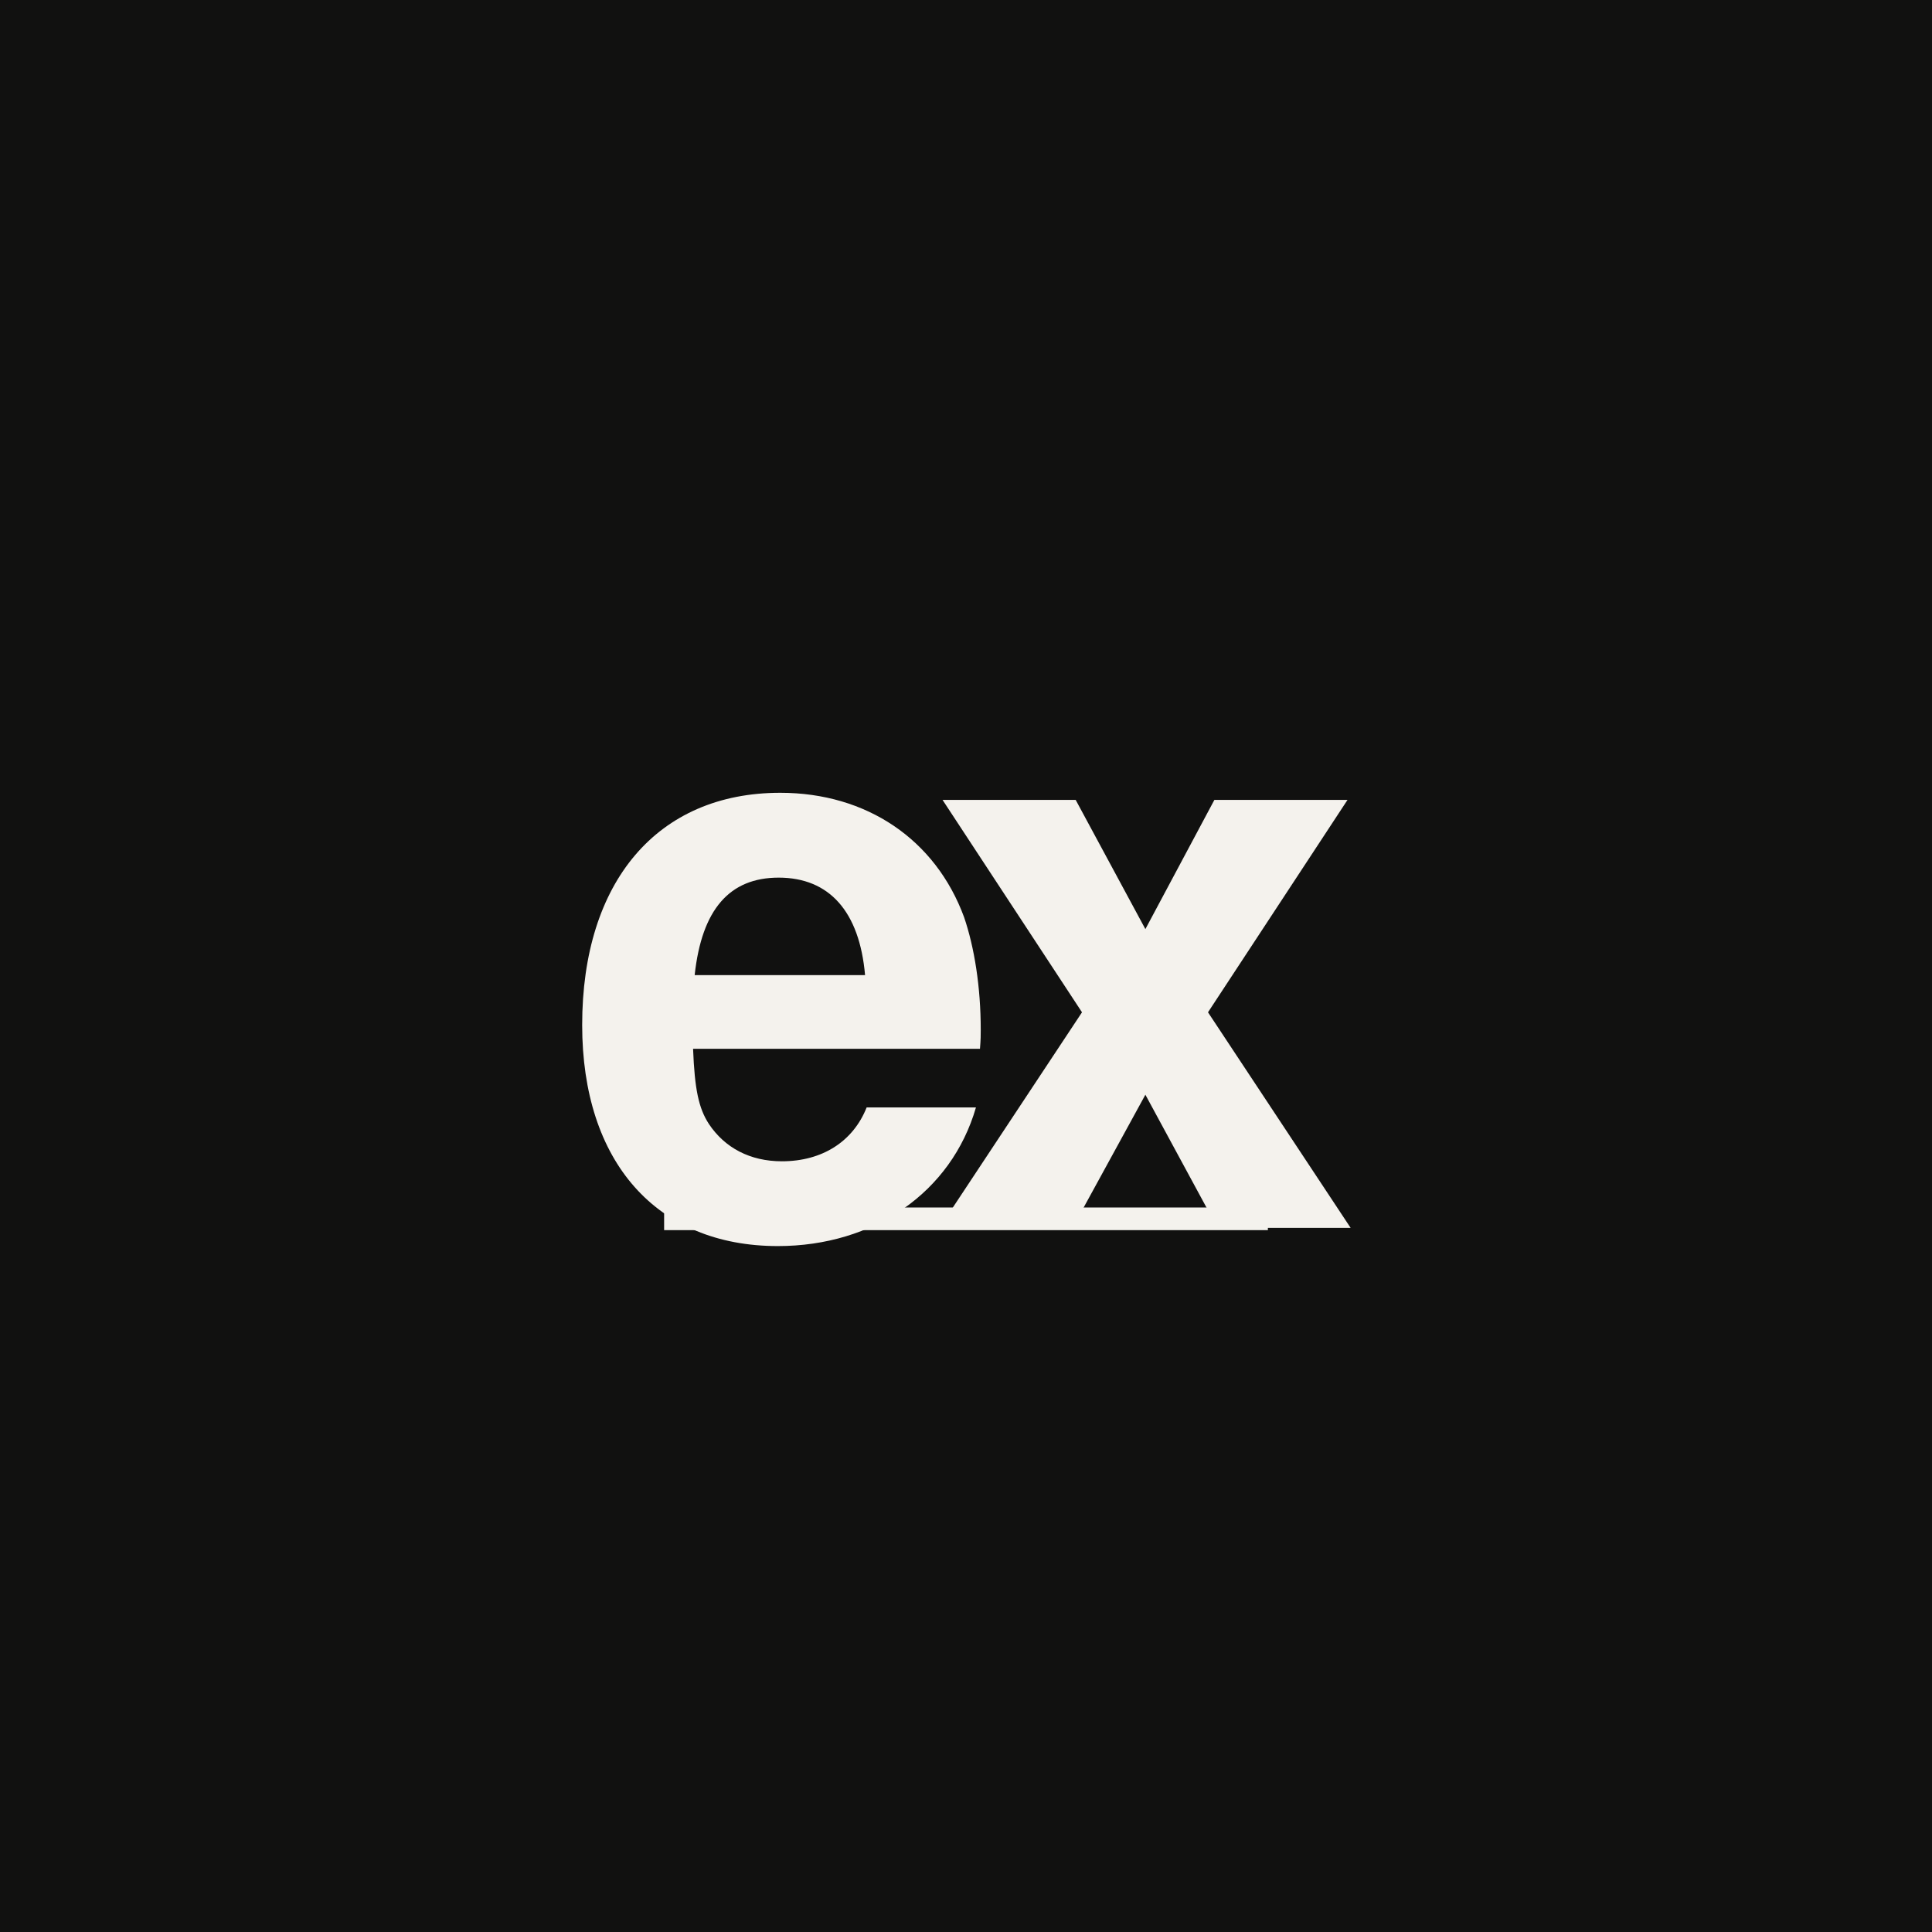
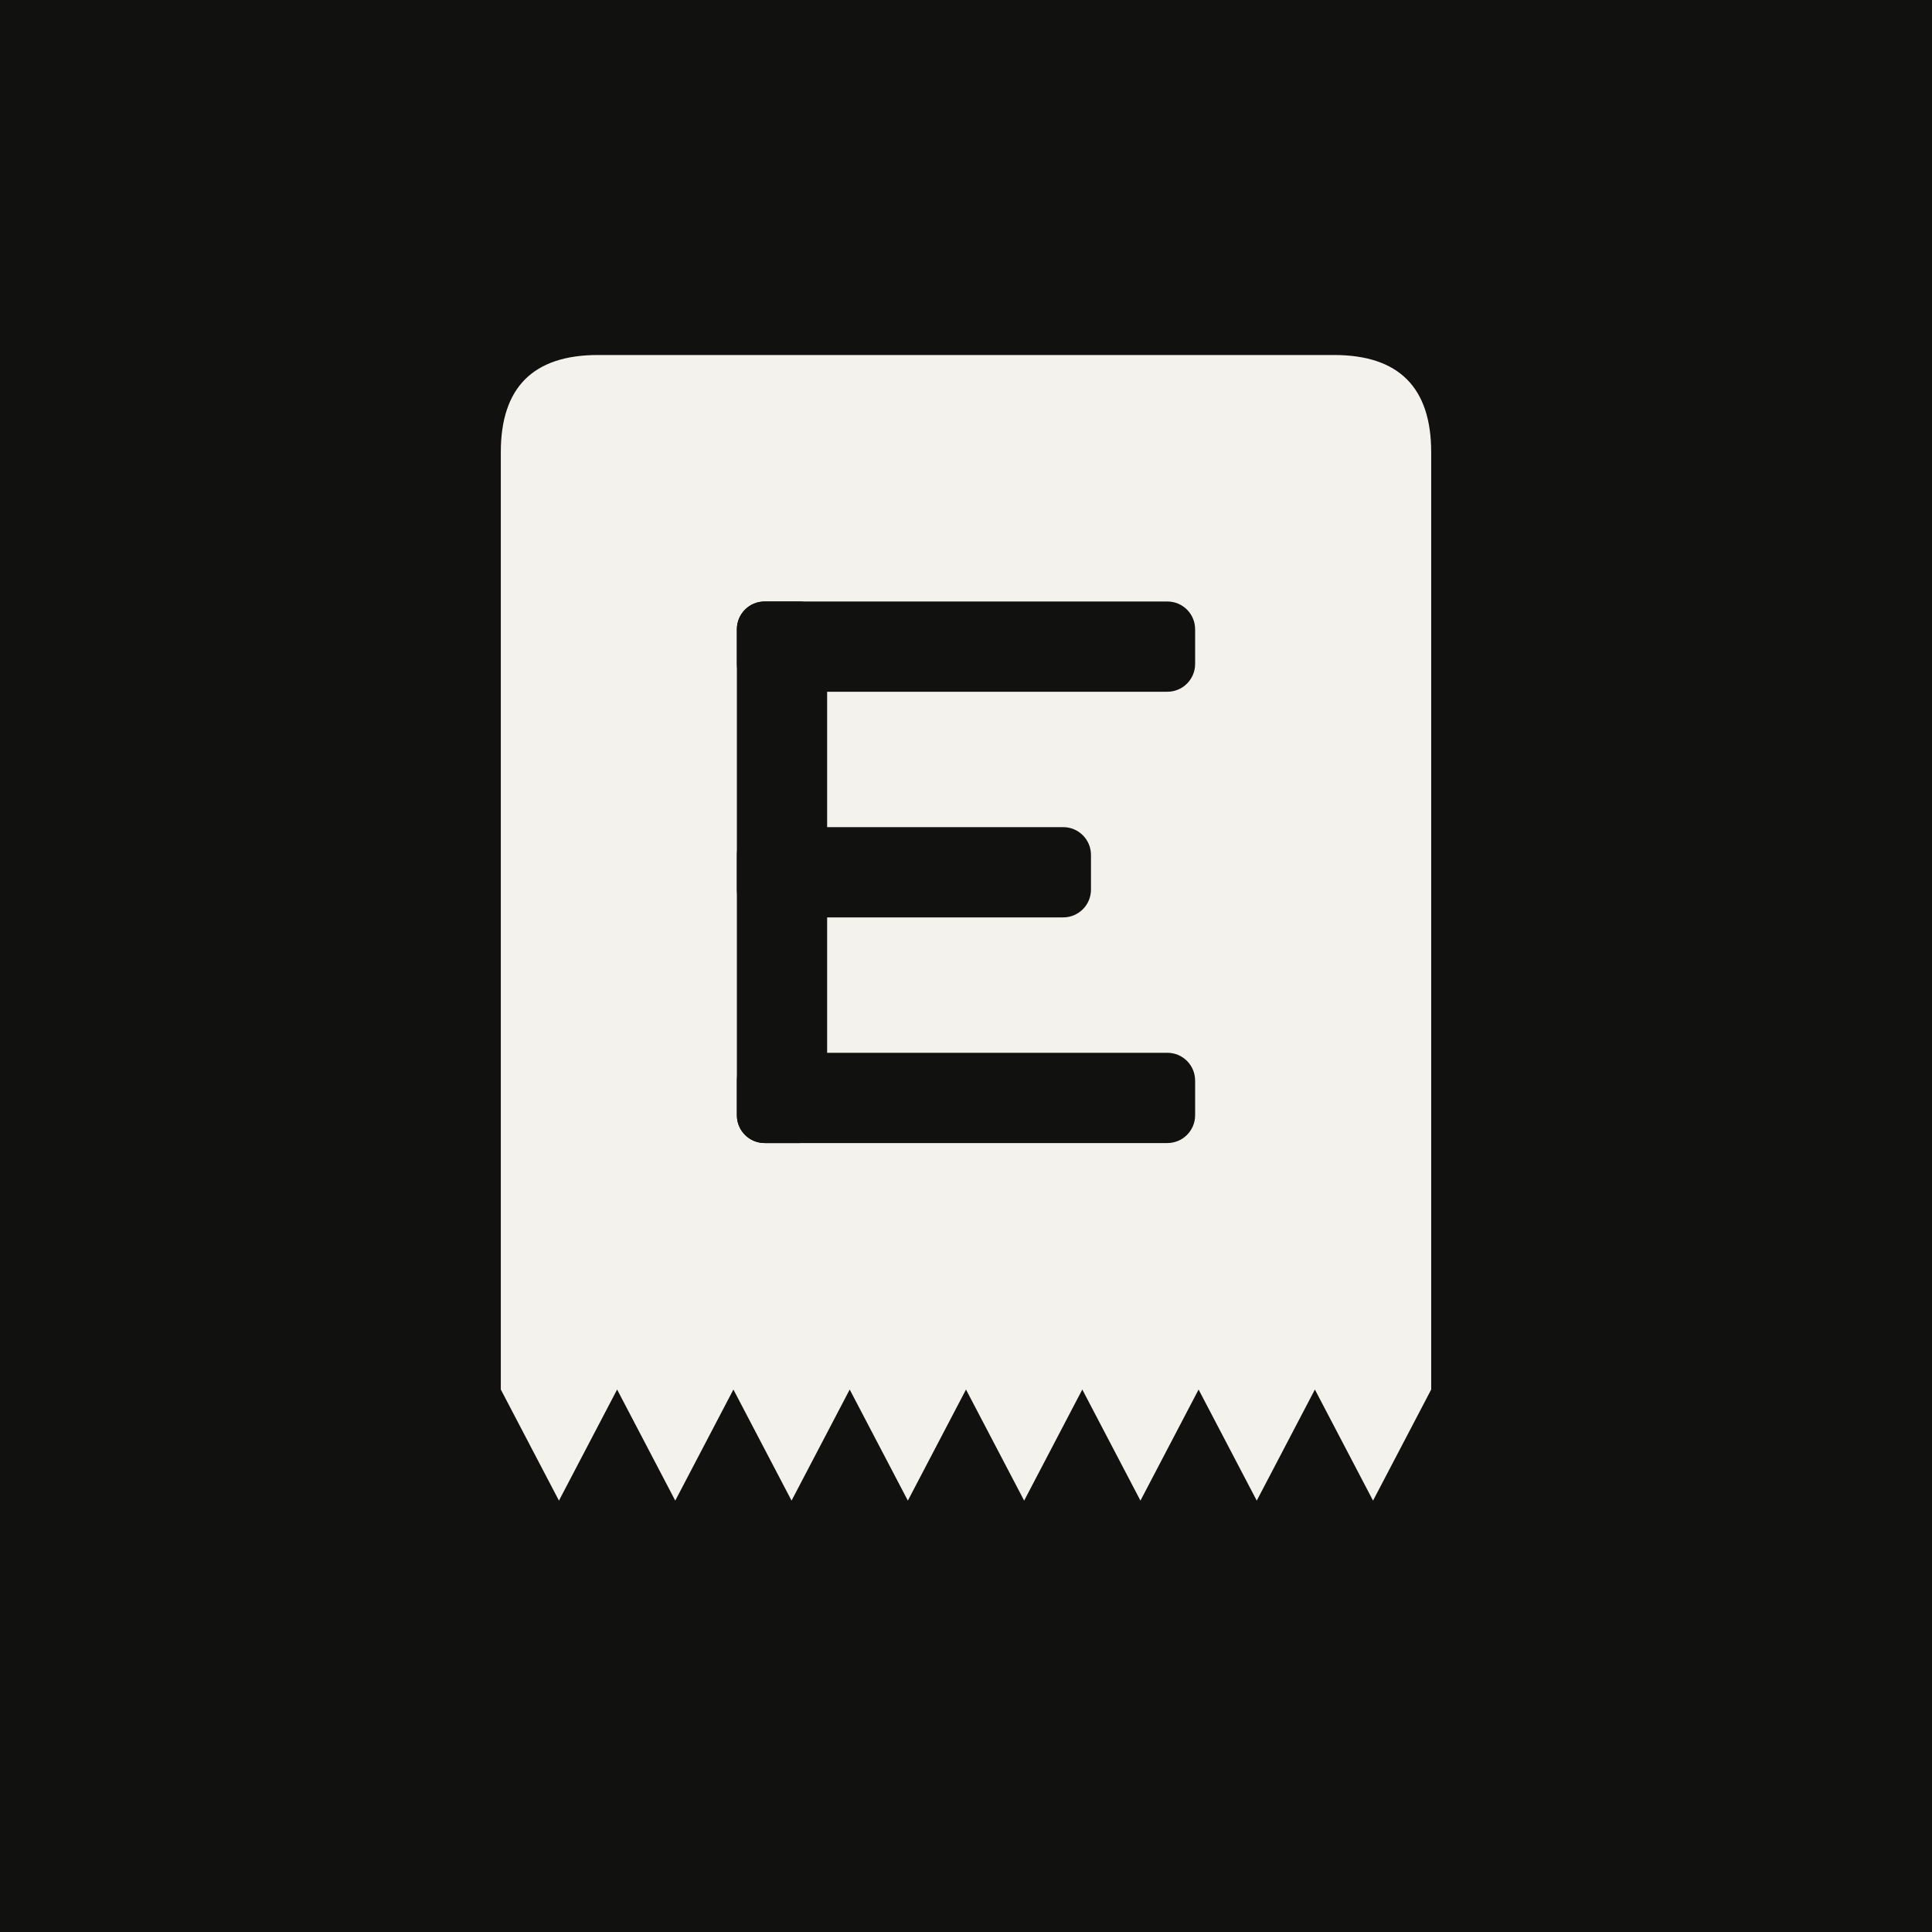
- <svg xmlns="http://www.w3.org/2000/svg" viewBox="0 0 512 512" role="img" aria-label="Ikon placeholder Expend">
+ <svg xmlns="http://www.w3.org/2000/svg" viewBox="0 0 512 512" role="img" aria-label="Ikon Expend">
  <rect width="512" height="512" fill="#111110" />
-   <text x="256" y="252" text-anchor="middle" dominant-baseline="middle" font-family="Helvetica, Arial, sans-serif" font-size="210" font-weight="600" letter-spacing="-16" fill="#F4F2ED">ex</text>
-   <rect x="176" y="320" width="160" height="6" fill="#F4F2ED" />
+   <g transform="translate(256 256) scale(0.92) translate(-256 -256)">
+     <path d="M150 80H362Q390 80 390 108V378L373.25 410L356.5 378L339.75 410L323 378L306.25 410L289.5 378L272.75 410L256 378L239.25 410L222.5 378L205.75 410L189 378L172.25 410L155.5 378L138.75 410L122 378V108Q122 80 150 80Z" fill="#F4F2ED" />
+     <g fill="#111110">
+       <rect x="190" y="151" width="26" height="156" rx="8" />
+       <rect x="190" y="151" width="132" height="26" rx="8" />
+       <rect x="190" y="216" width="102" height="26" rx="8" />
+       <rect x="190" y="281" width="132" height="26" rx="8" />
+     </g>
+   </g>
</svg>
